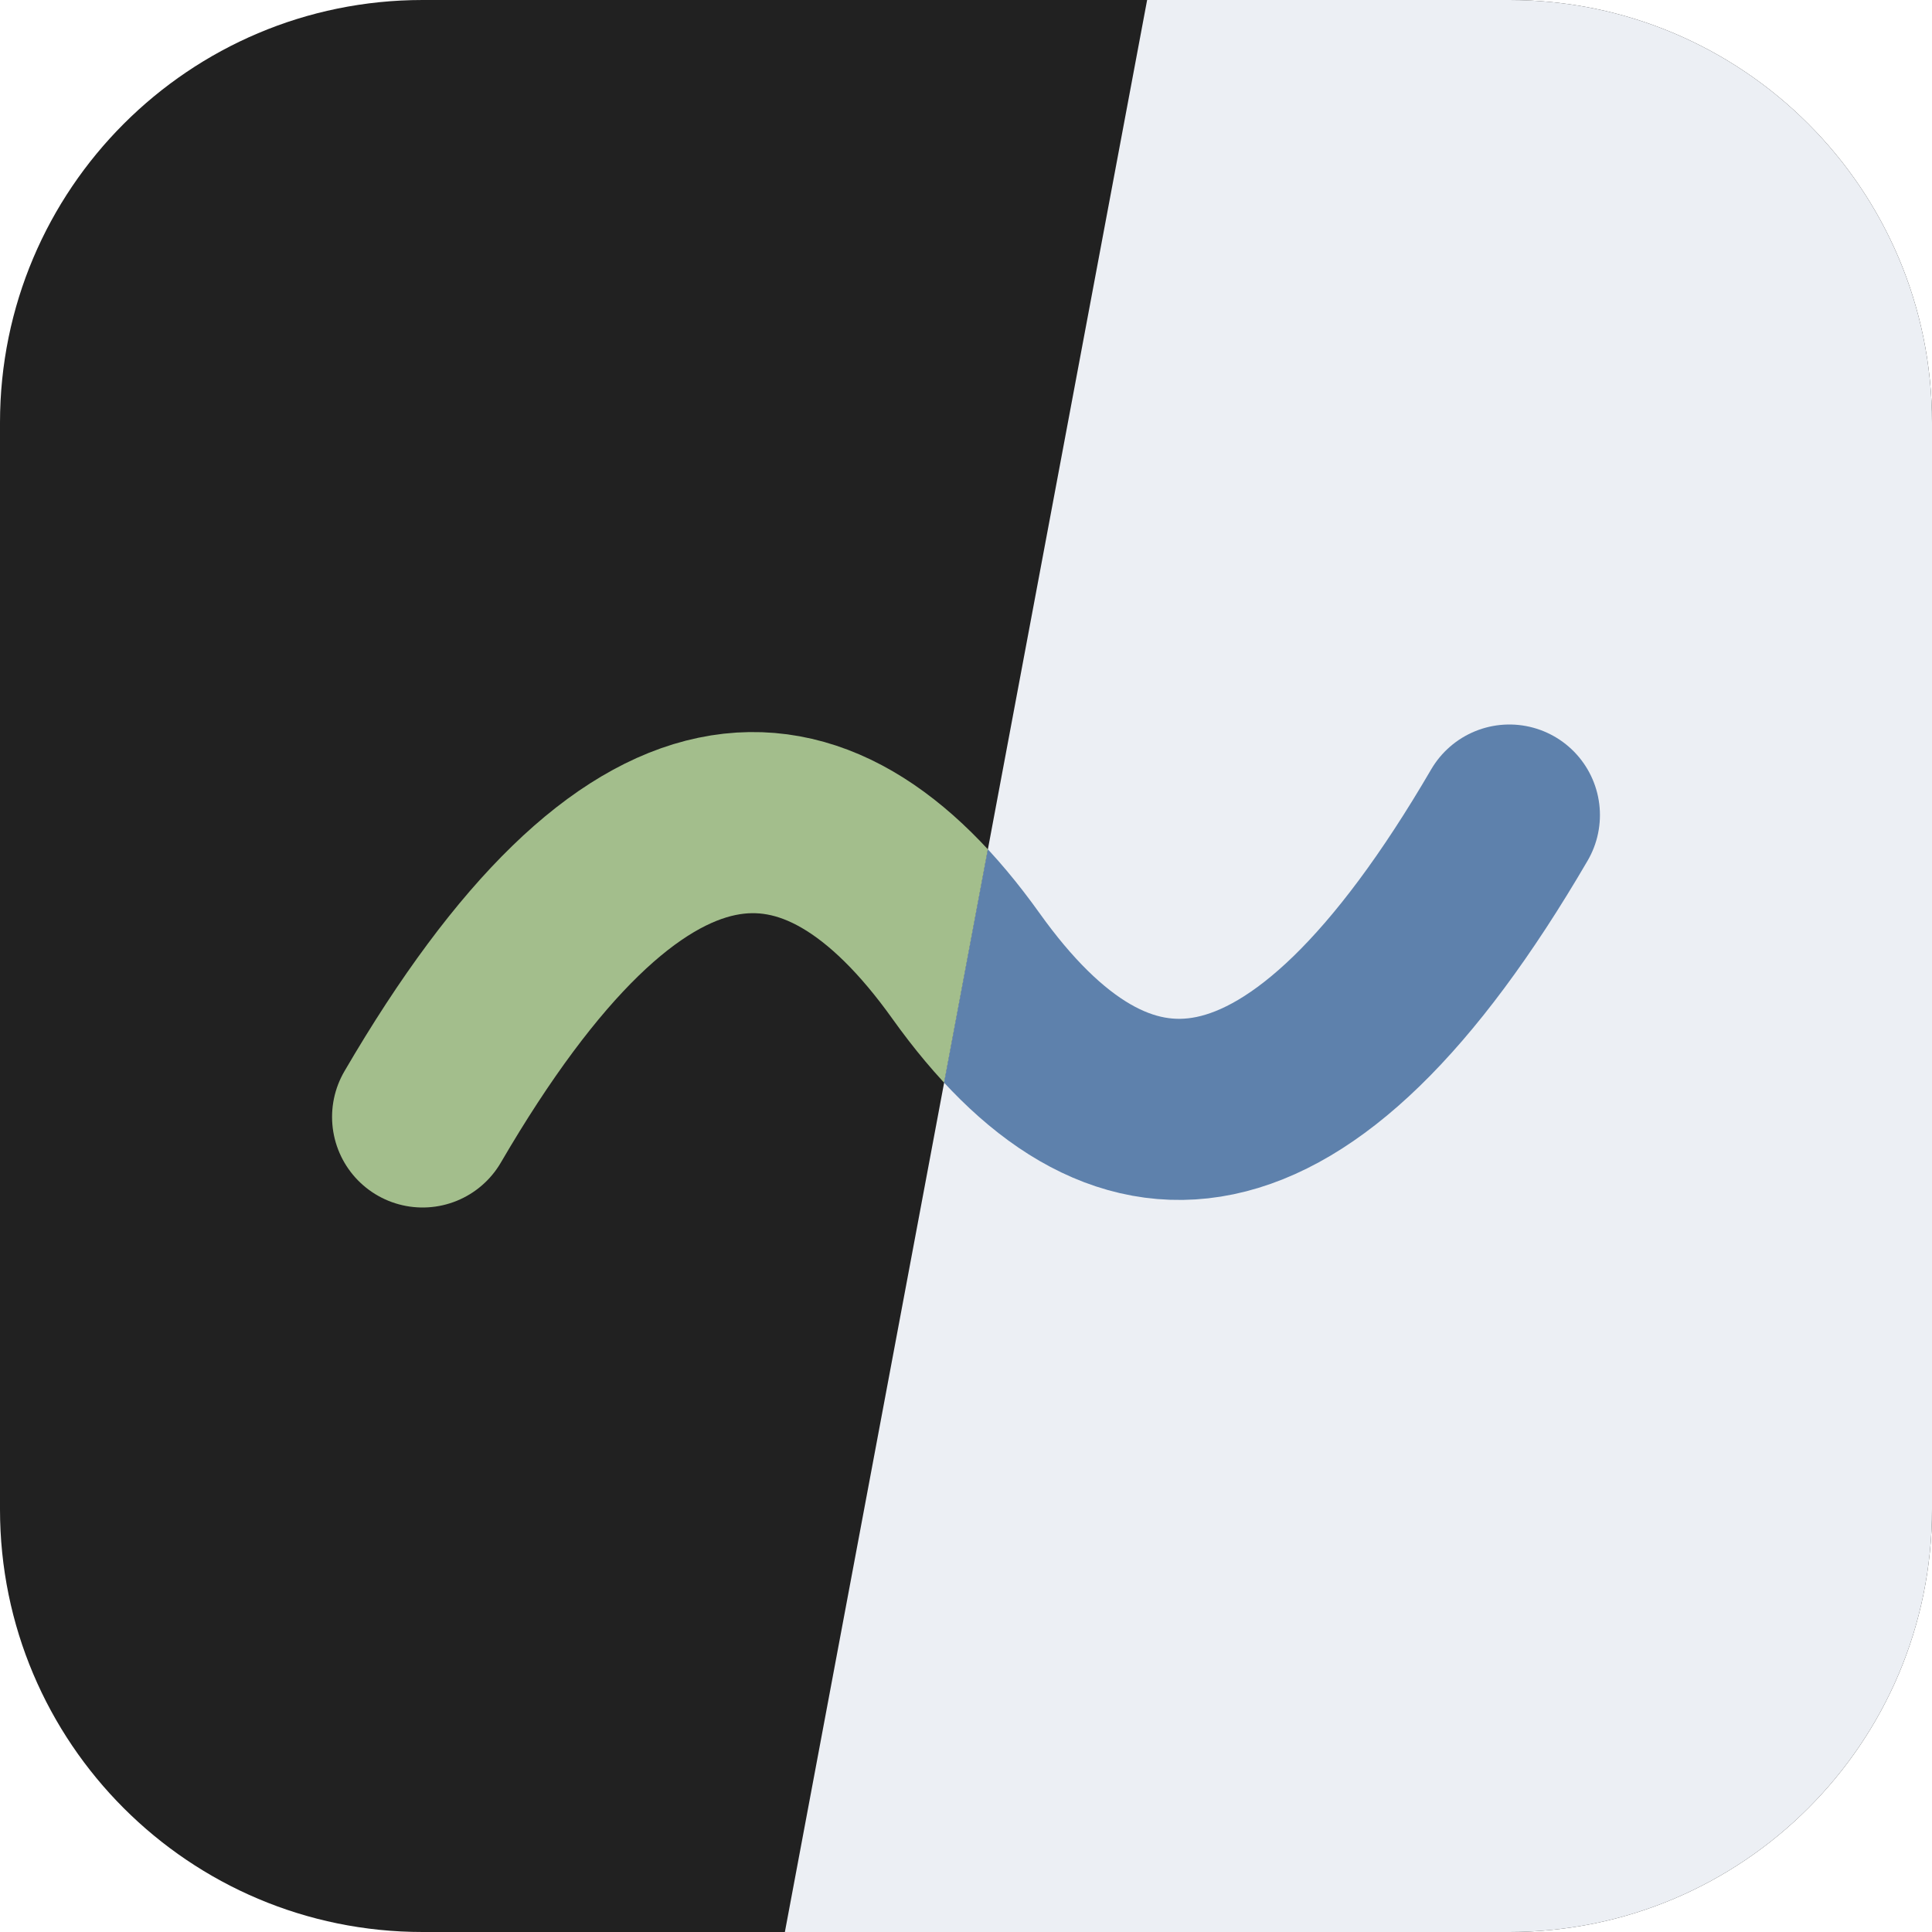
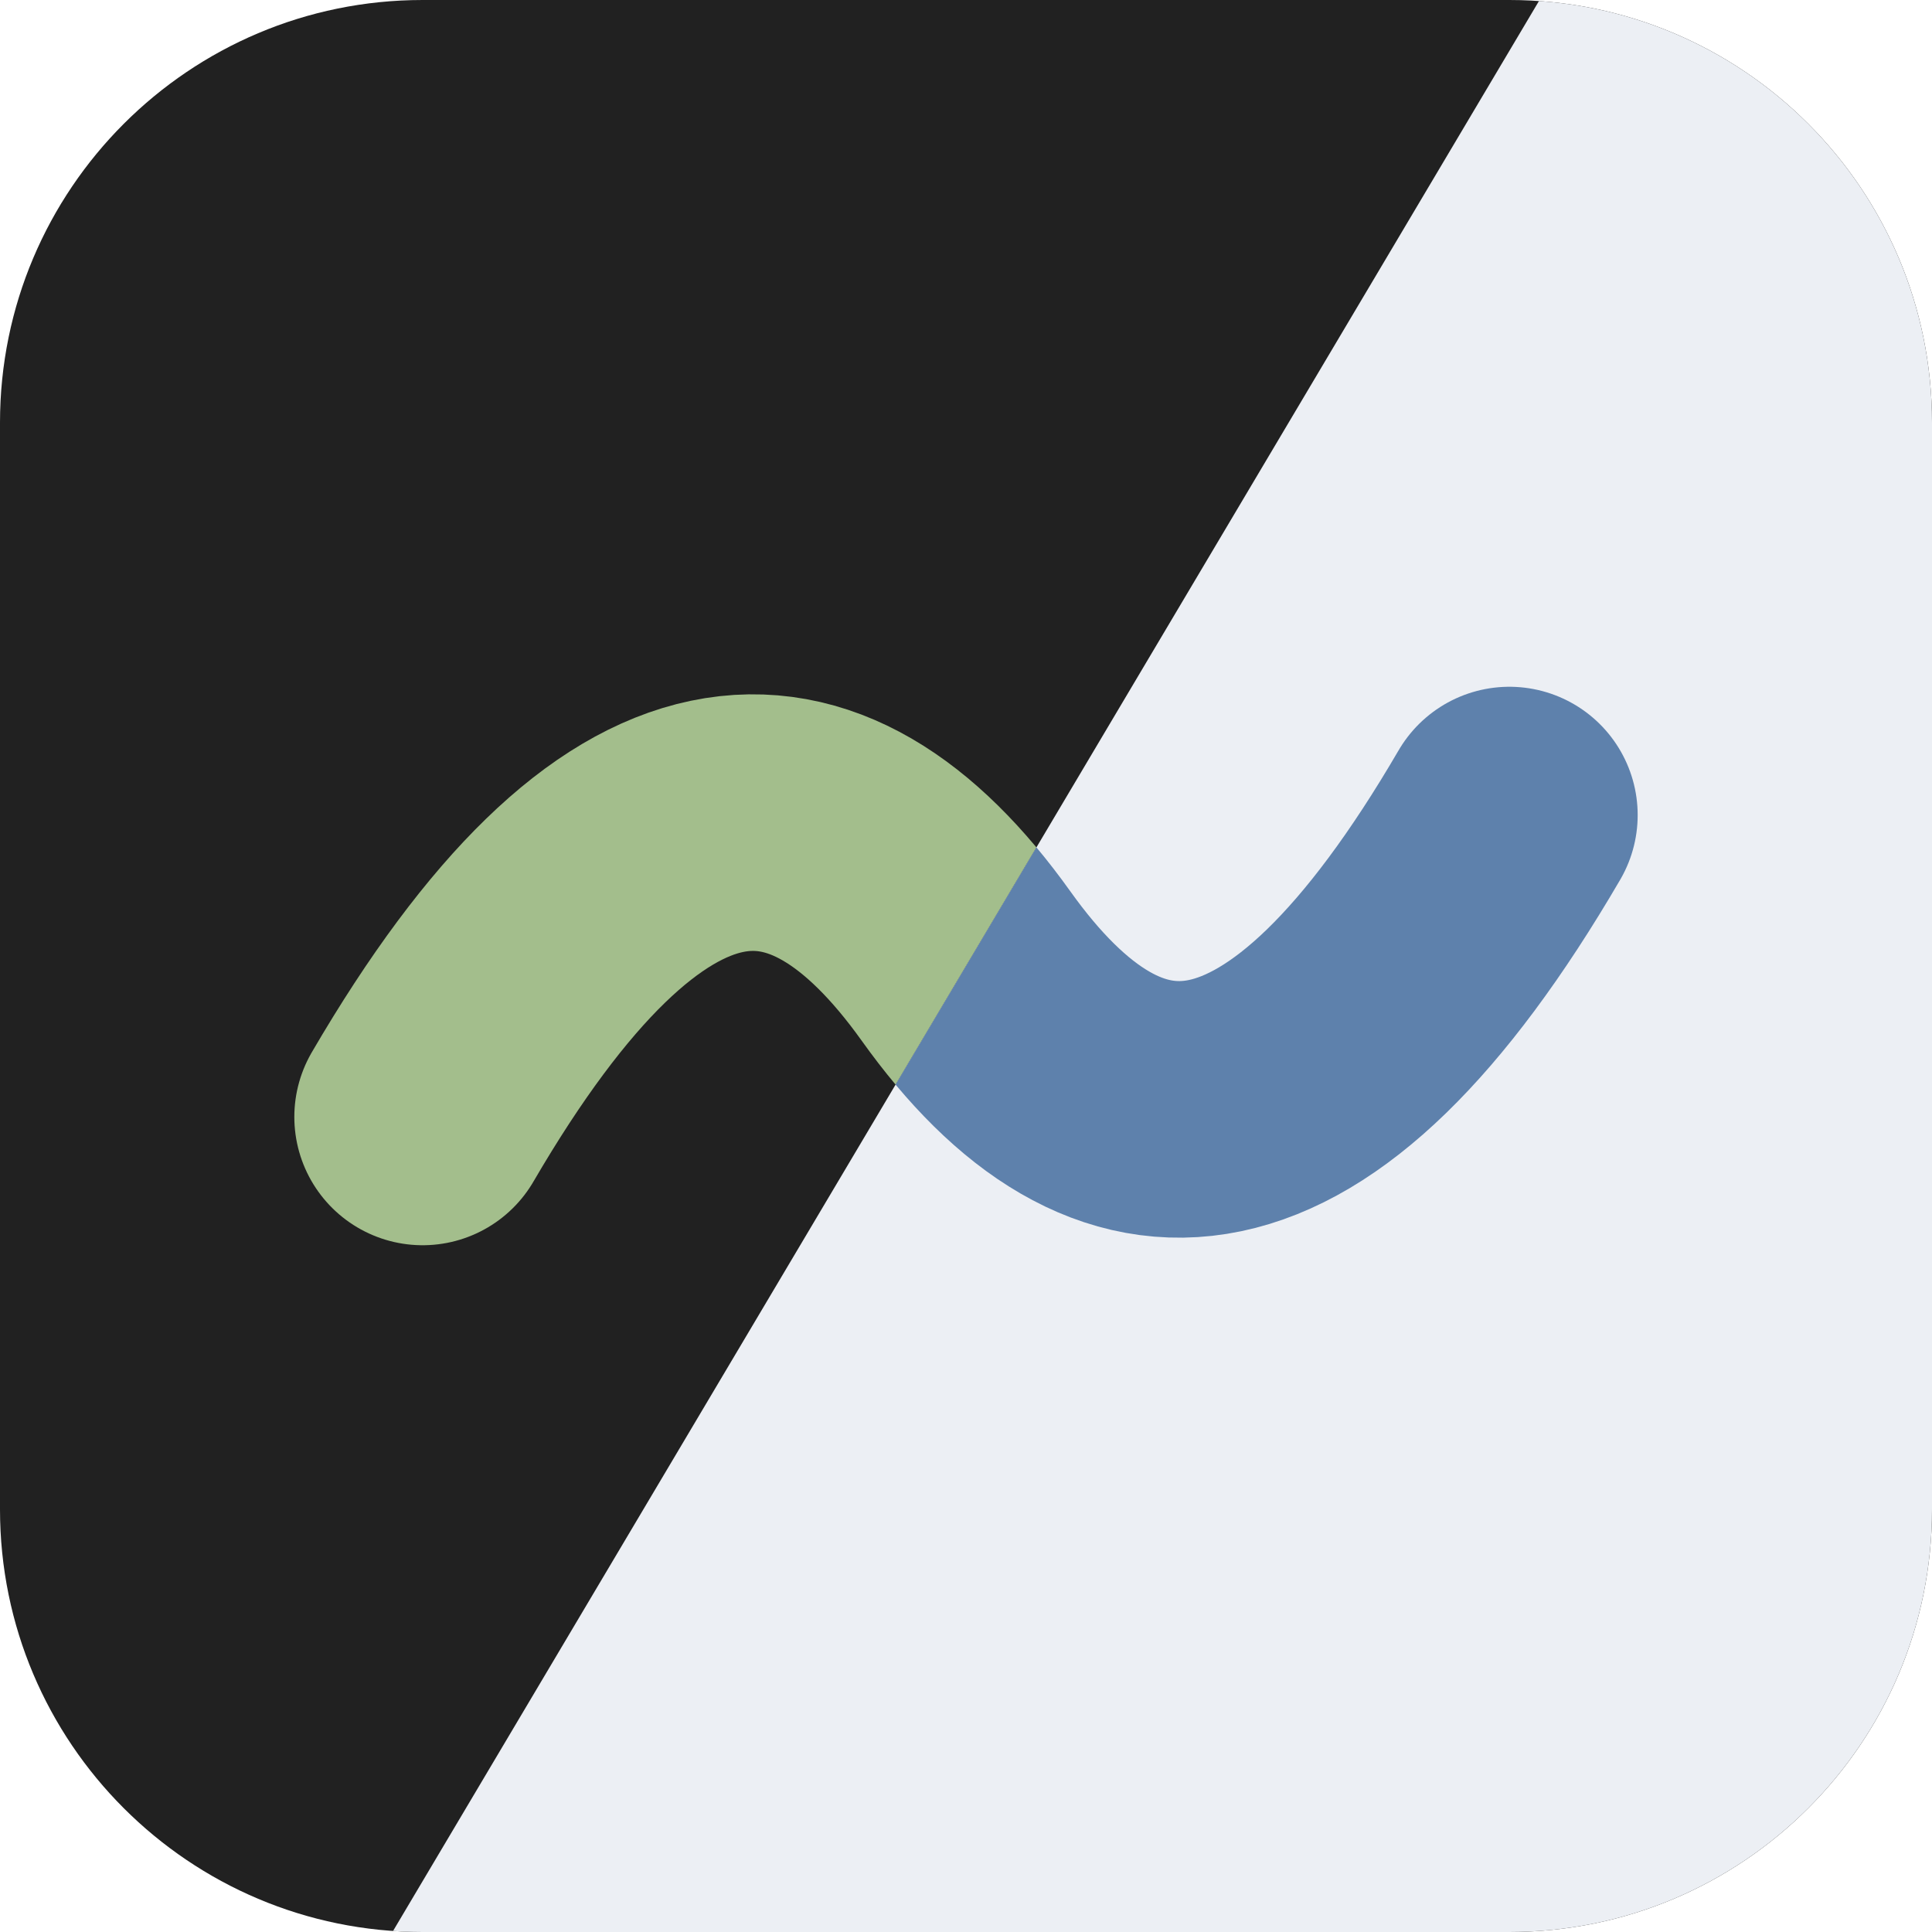
<svg xmlns="http://www.w3.org/2000/svg" width="128" height="128" viewBox="0 0 128 128">
  <defs>
    <clipPath id="rounded">
      <rect width="128" height="128" rx="28" ry="28" />
    </clipPath>
    <clipPath id="dark">
-       <polygon points="0,0 76,0 52,128 0,128" />
+       <polygon points="0,0 102,0 26,128 0,128" />
    </clipPath>
    <clipPath id="light">
-       <polygon points="76,0 128,0 128,128 52,128" />
+       <polygon points="102,0 128,0 128,128 26,128" />
    </clipPath>
  </defs>
  <g clip-path="url(#rounded)">
    <rect width="128" height="128" fill="#212121" />
-     <polygon points="76,0 128,0 128,128 52,128" fill="#eceff4" />
-     <path d="M28 74 C 42 50, 54 50, 64 64 C 74 78, 86 78, 100 54" fill="none" stroke="#A3BE8C" stroke-width="12" stroke-linecap="round" clip-path="url(#dark)" />
-     <path d="M28 74 C 42 50, 54 50, 64 64 C 74 78, 86 78, 100 54" fill="none" stroke="#5E81AC" stroke-width="12" stroke-linecap="round" clip-path="url(#light)" />
+     <polygon points="102,0 128,0 128,128 26,128" fill="#eceff4" />
+     <path d="M28 74 C 42 50, 54 50, 64 64 C 74 78, 86 78, 100 54" fill="none" stroke="#A3BE8C" stroke-width="17" stroke-linecap="round" clip-path="url(#dark)" />
+     <path d="M28 74 C 42 50, 54 50, 64 64 C 74 78, 86 78, 100 54" fill="none" stroke="#5E81AC" stroke-width="17" stroke-linecap="round" clip-path="url(#light)" />
  </g>
</svg>
